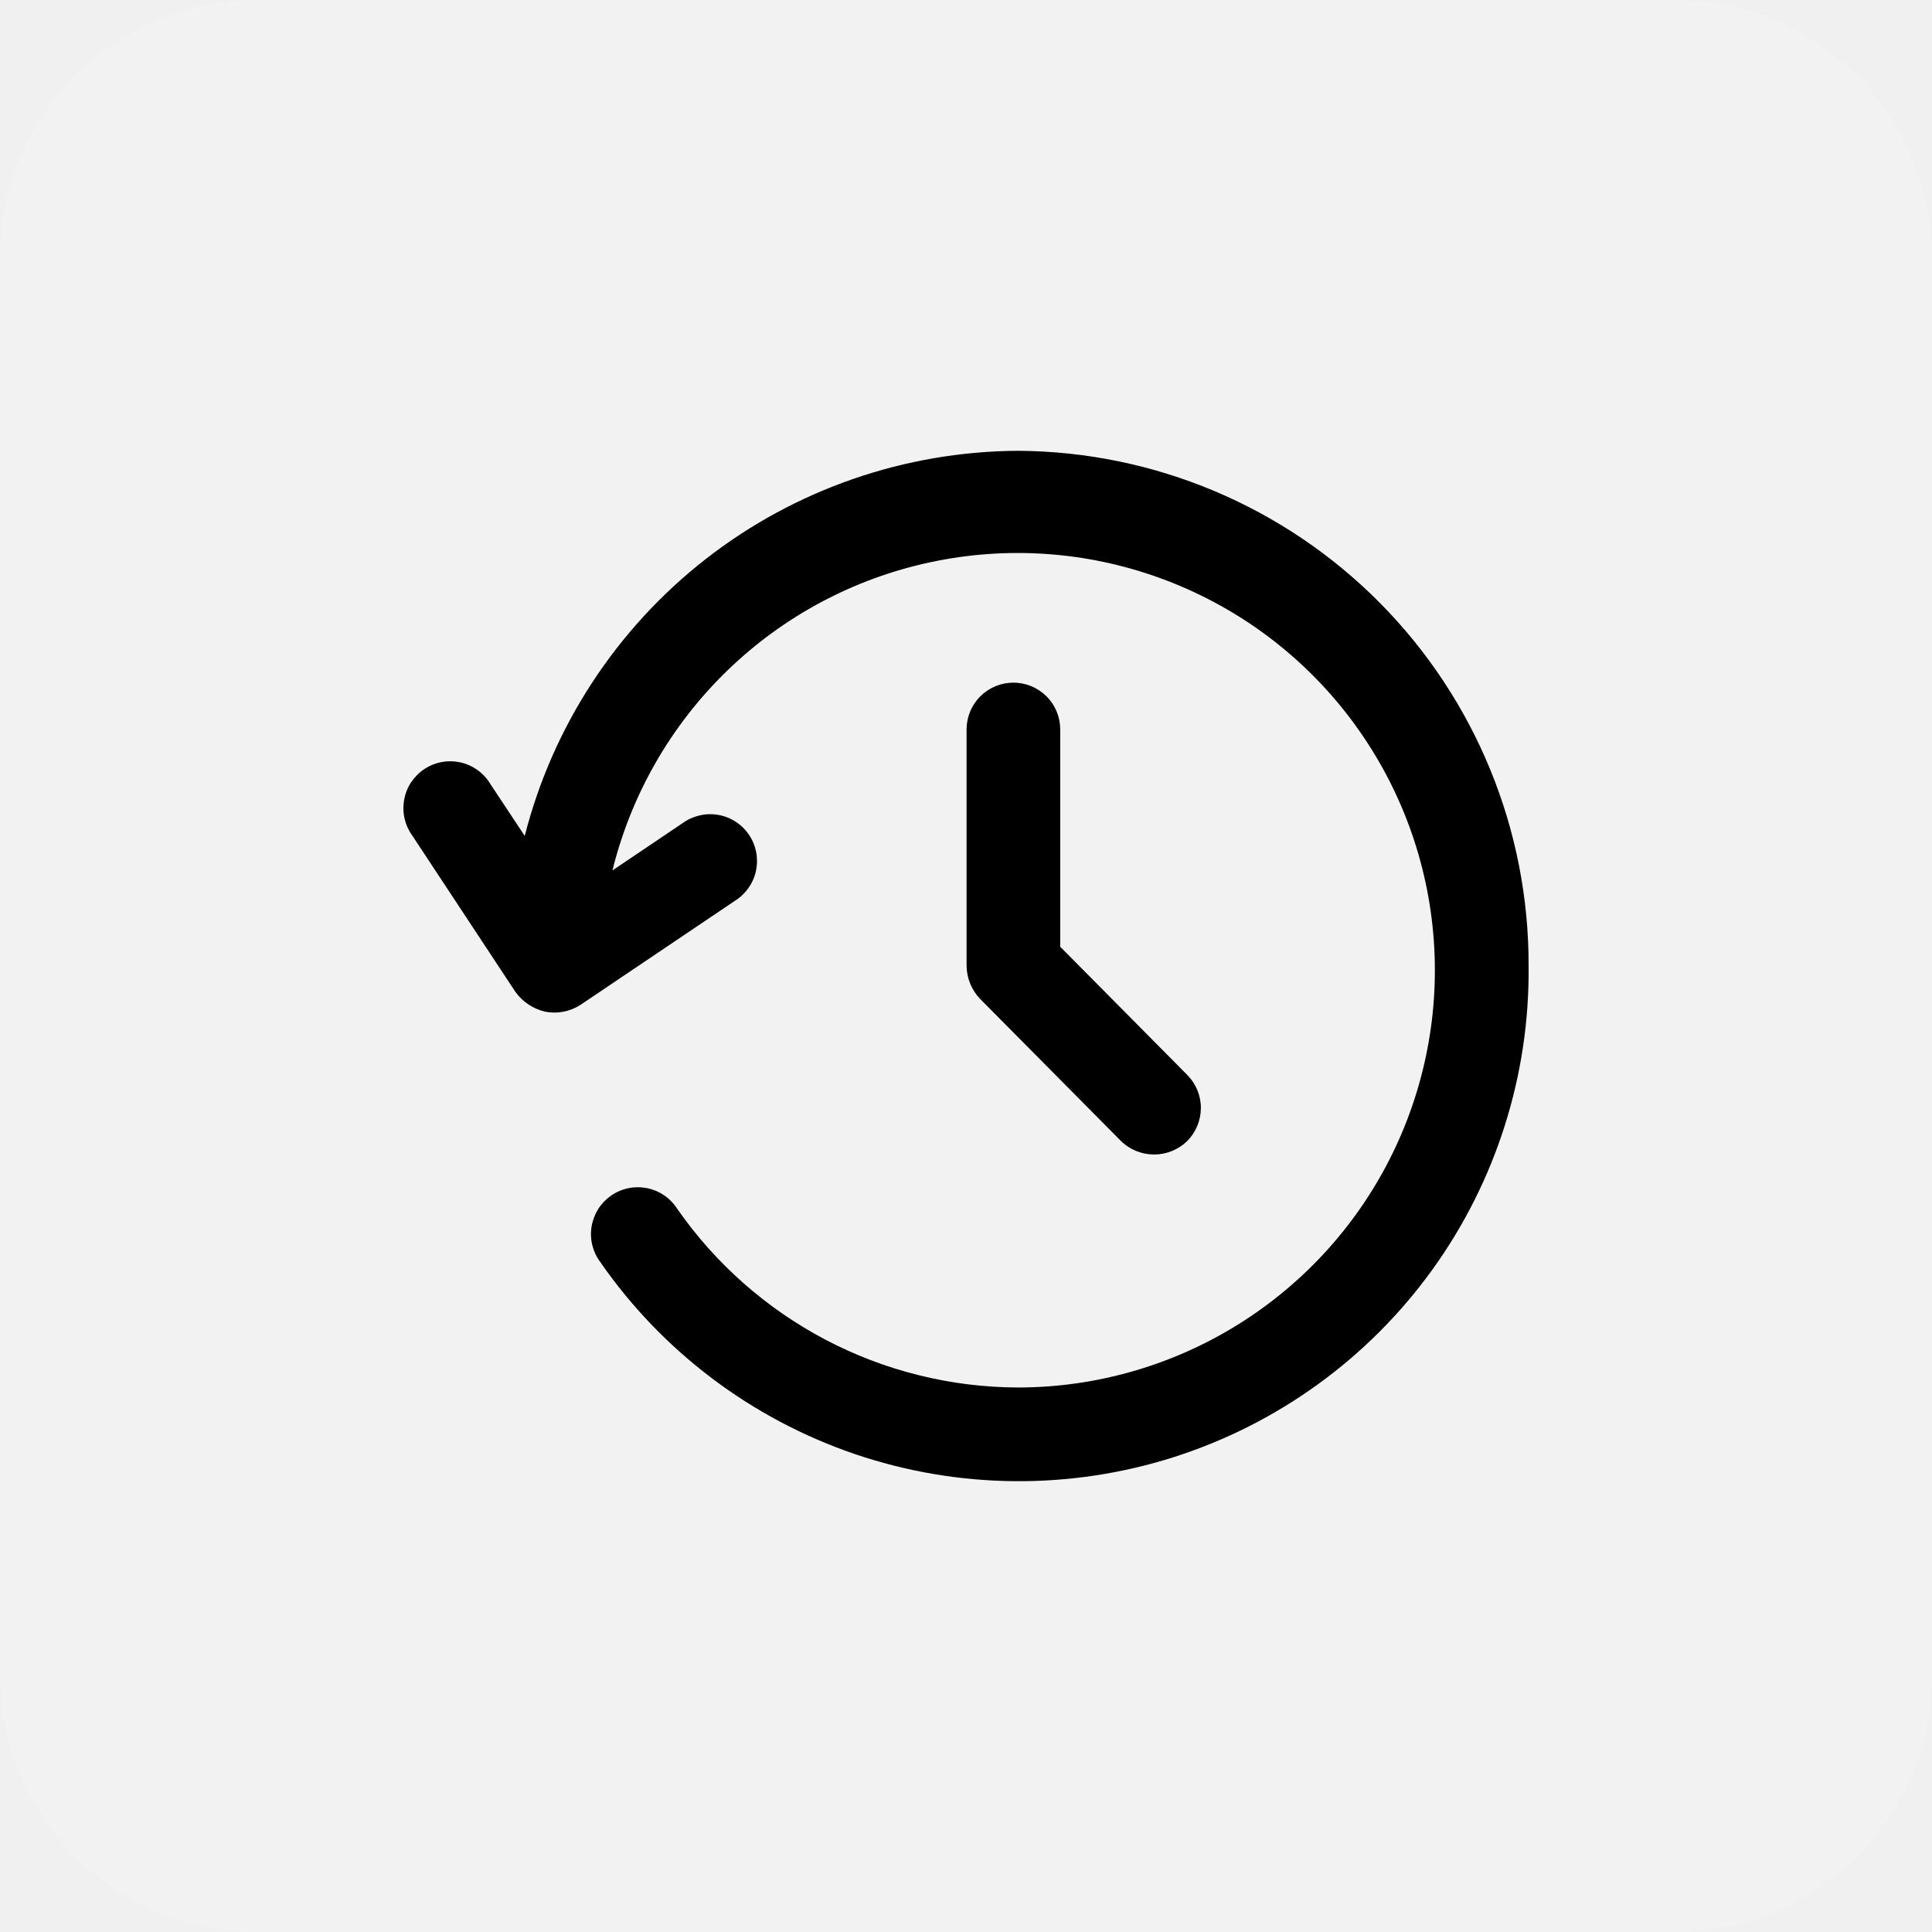
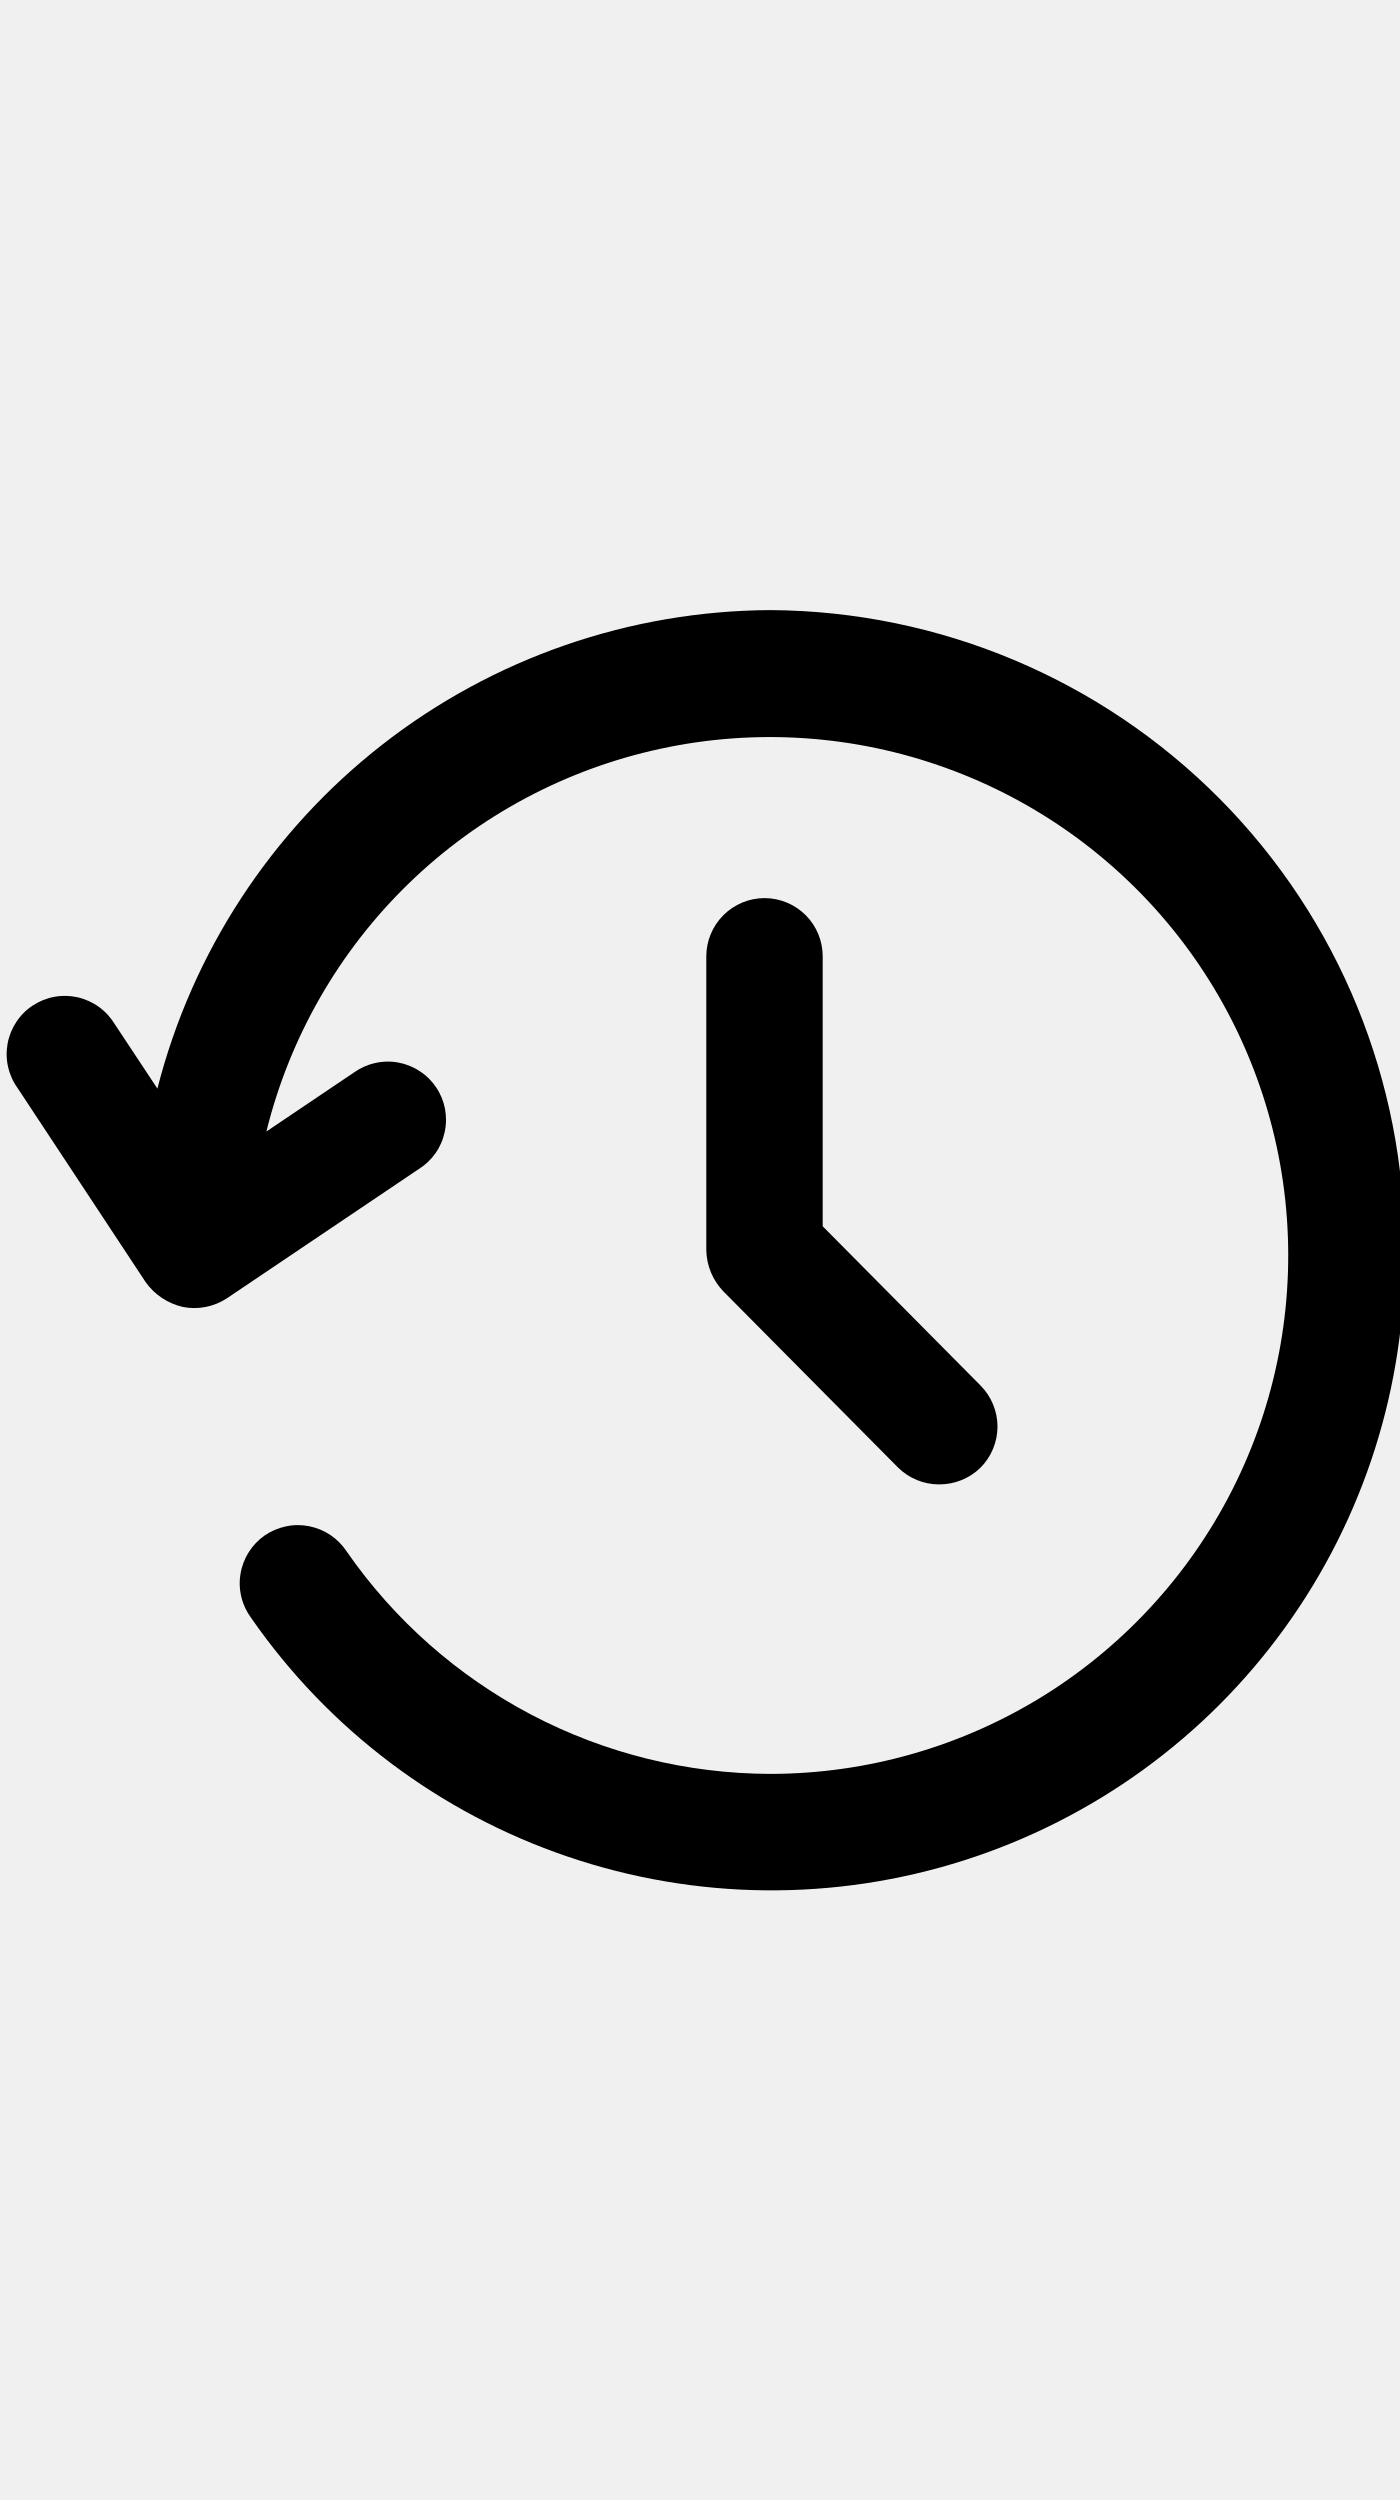
- <svg xmlns="http://www.w3.org/2000/svg" width="30" height="30" viewBox="0 0 30 30" fill="none">
-   <rect width="30" height="30" rx="4" fill="#F2F2F2" />
-   <path d="M15.809 7C14.05 7.009 12.344 7.6 10.957 8.682C9.571 9.765 8.583 11.276 8.148 12.98L7.615 12.175C7.565 12.091 7.498 12.018 7.418 11.96C7.339 11.902 7.249 11.861 7.153 11.839C7.057 11.818 6.958 11.815 6.861 11.833C6.765 11.85 6.673 11.887 6.591 11.941C6.509 11.995 6.439 12.066 6.384 12.147C6.33 12.229 6.293 12.321 6.276 12.418C6.258 12.515 6.26 12.614 6.282 12.71C6.304 12.805 6.345 12.896 6.402 12.975L8.002 15.4C8.113 15.555 8.277 15.665 8.463 15.709C8.653 15.747 8.85 15.709 9.013 15.604L11.413 13.987C11.496 13.935 11.567 13.867 11.623 13.787C11.679 13.708 11.719 13.617 11.739 13.522C11.759 13.426 11.76 13.328 11.742 13.232C11.723 13.136 11.686 13.045 11.631 12.964C11.577 12.883 11.507 12.814 11.425 12.761C11.343 12.707 11.252 12.671 11.156 12.654C11.06 12.637 10.961 12.639 10.866 12.661C10.771 12.683 10.681 12.723 10.602 12.78L9.51 13.516C9.801 12.337 10.417 11.263 11.289 10.417C12.16 9.571 13.252 8.987 14.439 8.732C15.627 8.476 16.862 8.56 18.004 8.973C19.147 9.386 20.15 10.111 20.899 11.067C21.649 12.023 22.115 13.17 22.244 14.378C22.373 15.585 22.16 16.805 21.629 17.898C21.099 18.99 20.271 19.911 19.242 20.556C18.213 21.201 17.023 21.544 15.809 21.545C14.767 21.542 13.742 21.288 12.82 20.804C11.899 20.32 11.107 19.621 10.513 18.766C10.46 18.684 10.391 18.614 10.31 18.559C10.23 18.505 10.139 18.467 10.043 18.449C9.947 18.43 9.849 18.431 9.754 18.451C9.658 18.471 9.568 18.51 9.488 18.566C9.408 18.622 9.34 18.693 9.288 18.775C9.237 18.858 9.202 18.95 9.186 19.046C9.17 19.142 9.174 19.24 9.197 19.335C9.221 19.43 9.262 19.519 9.321 19.597C10.286 20.988 11.672 22.033 13.275 22.579C14.878 23.124 16.614 23.14 18.227 22.626C19.84 22.111 21.246 21.093 22.238 19.72C23.229 18.348 23.754 16.693 23.736 15C23.743 12.889 22.912 10.861 21.426 9.361C19.94 7.861 17.92 7.012 15.809 7Z" fill="black" />
-   <path d="M15.736 10.6C15.543 10.6 15.358 10.677 15.222 10.813C15.085 10.949 15.009 11.134 15.009 11.327V15C15.012 15.192 15.088 15.376 15.222 15.514L17.404 17.715C17.54 17.85 17.724 17.926 17.917 17.927C18.109 17.928 18.294 17.854 18.432 17.721C18.569 17.585 18.646 17.4 18.647 17.207C18.648 17.014 18.572 16.829 18.436 16.692L16.463 14.701V11.327C16.463 11.134 16.387 10.949 16.25 10.813C16.114 10.677 15.929 10.6 15.736 10.6Z" fill="black" />
+ <svg xmlns="http://www.w3.org/2000/svg" width="14" height="25" viewBox="0 0 14 25" fill="none">
+   <g id="Frame 1000005142">
+     <g clip-path="url(#clip0_1027_4585)">
+       <g id="Group">
+         <path id="Vector" d="M7.704 6.101C6.296 6.108 4.931 6.581 3.822 7.447C2.713 8.313 1.922 9.523 1.574 10.886L1.148 10.242C1.107 10.175 1.054 10.116 0.99 10.07C0.927 10.024 0.854 9.991 0.778 9.973C0.701 9.956 0.622 9.954 0.545 9.968C0.467 9.982 0.394 10.012 0.328 10.055C0.262 10.098 0.206 10.154 0.163 10.22C0.12 10.285 0.09 10.359 0.076 10.436C0.062 10.514 0.063 10.593 0.081 10.669C0.098 10.746 0.131 10.819 0.177 10.882L1.457 12.822C1.546 12.947 1.677 13.034 1.826 13.069C1.978 13.1 2.136 13.069 2.266 12.985L4.187 11.691C4.253 11.65 4.31 11.596 4.355 11.532C4.4 11.468 4.431 11.396 4.447 11.319C4.464 11.243 4.464 11.164 4.45 11.088C4.435 11.011 4.405 10.938 4.361 10.873C4.318 10.809 4.262 10.753 4.196 10.711C4.131 10.668 4.058 10.639 3.981 10.625C3.904 10.611 3.825 10.613 3.749 10.631C3.673 10.648 3.601 10.681 3.538 10.726L2.664 11.315C2.897 10.371 3.39 9.512 4.087 8.835C4.784 8.158 5.658 7.691 6.608 7.487C7.558 7.282 8.547 7.349 9.461 7.68C10.375 8.01 11.177 8.591 11.777 9.355C12.377 10.12 12.75 11.038 12.853 12.004C12.956 12.971 12.786 13.947 12.361 14.821C11.936 15.695 11.274 16.432 10.451 16.948C9.627 17.464 8.675 17.738 7.704 17.739C6.871 17.737 6.05 17.534 5.313 17.147C4.575 16.759 3.942 16.2 3.467 15.515C3.424 15.45 3.369 15.394 3.304 15.35C3.24 15.307 3.167 15.277 3.09 15.262C3.014 15.247 2.935 15.247 2.859 15.264C2.783 15.28 2.71 15.311 2.646 15.355C2.582 15.4 2.528 15.457 2.487 15.523C2.445 15.589 2.417 15.663 2.405 15.74C2.392 15.816 2.395 15.895 2.414 15.971C2.432 16.047 2.466 16.118 2.512 16.18C3.285 17.294 4.394 18.13 5.676 18.566C6.959 19.003 8.348 19.016 9.639 18.604C10.93 18.192 12.055 17.378 12.848 16.279C13.641 15.181 14.061 13.857 14.046 12.502C14.052 10.813 13.388 9.19 12.199 7.99C11.009 6.79 9.393 6.111 7.704 6.101Z" fill="black" />
+         <path id="Vector_2" d="M7.645 8.981C7.491 8.981 7.343 9.043 7.234 9.152C7.125 9.261 7.063 9.409 7.063 9.563V12.502C7.066 12.656 7.127 12.803 7.234 12.914L8.98 14.675C9.089 14.783 9.237 14.844 9.39 14.844C9.544 14.845 9.692 14.786 9.803 14.679C9.912 14.57 9.974 14.423 9.975 14.268C9.975 14.114 9.915 13.966 9.806 13.856L8.227 12.263V9.563C8.227 9.409 8.166 9.261 8.057 9.152C7.948 9.043 7.8 8.981 7.645 8.981Z" fill="black" />
+       </g>
+     </g>
+   </g>
+   <defs>
+     <clipPath id="clip0_1027_4585">
+       <rect y="0.5" width="14" height="24" rx="3.201" fill="white" />
+     </clipPath>
+   </defs>
</svg>
